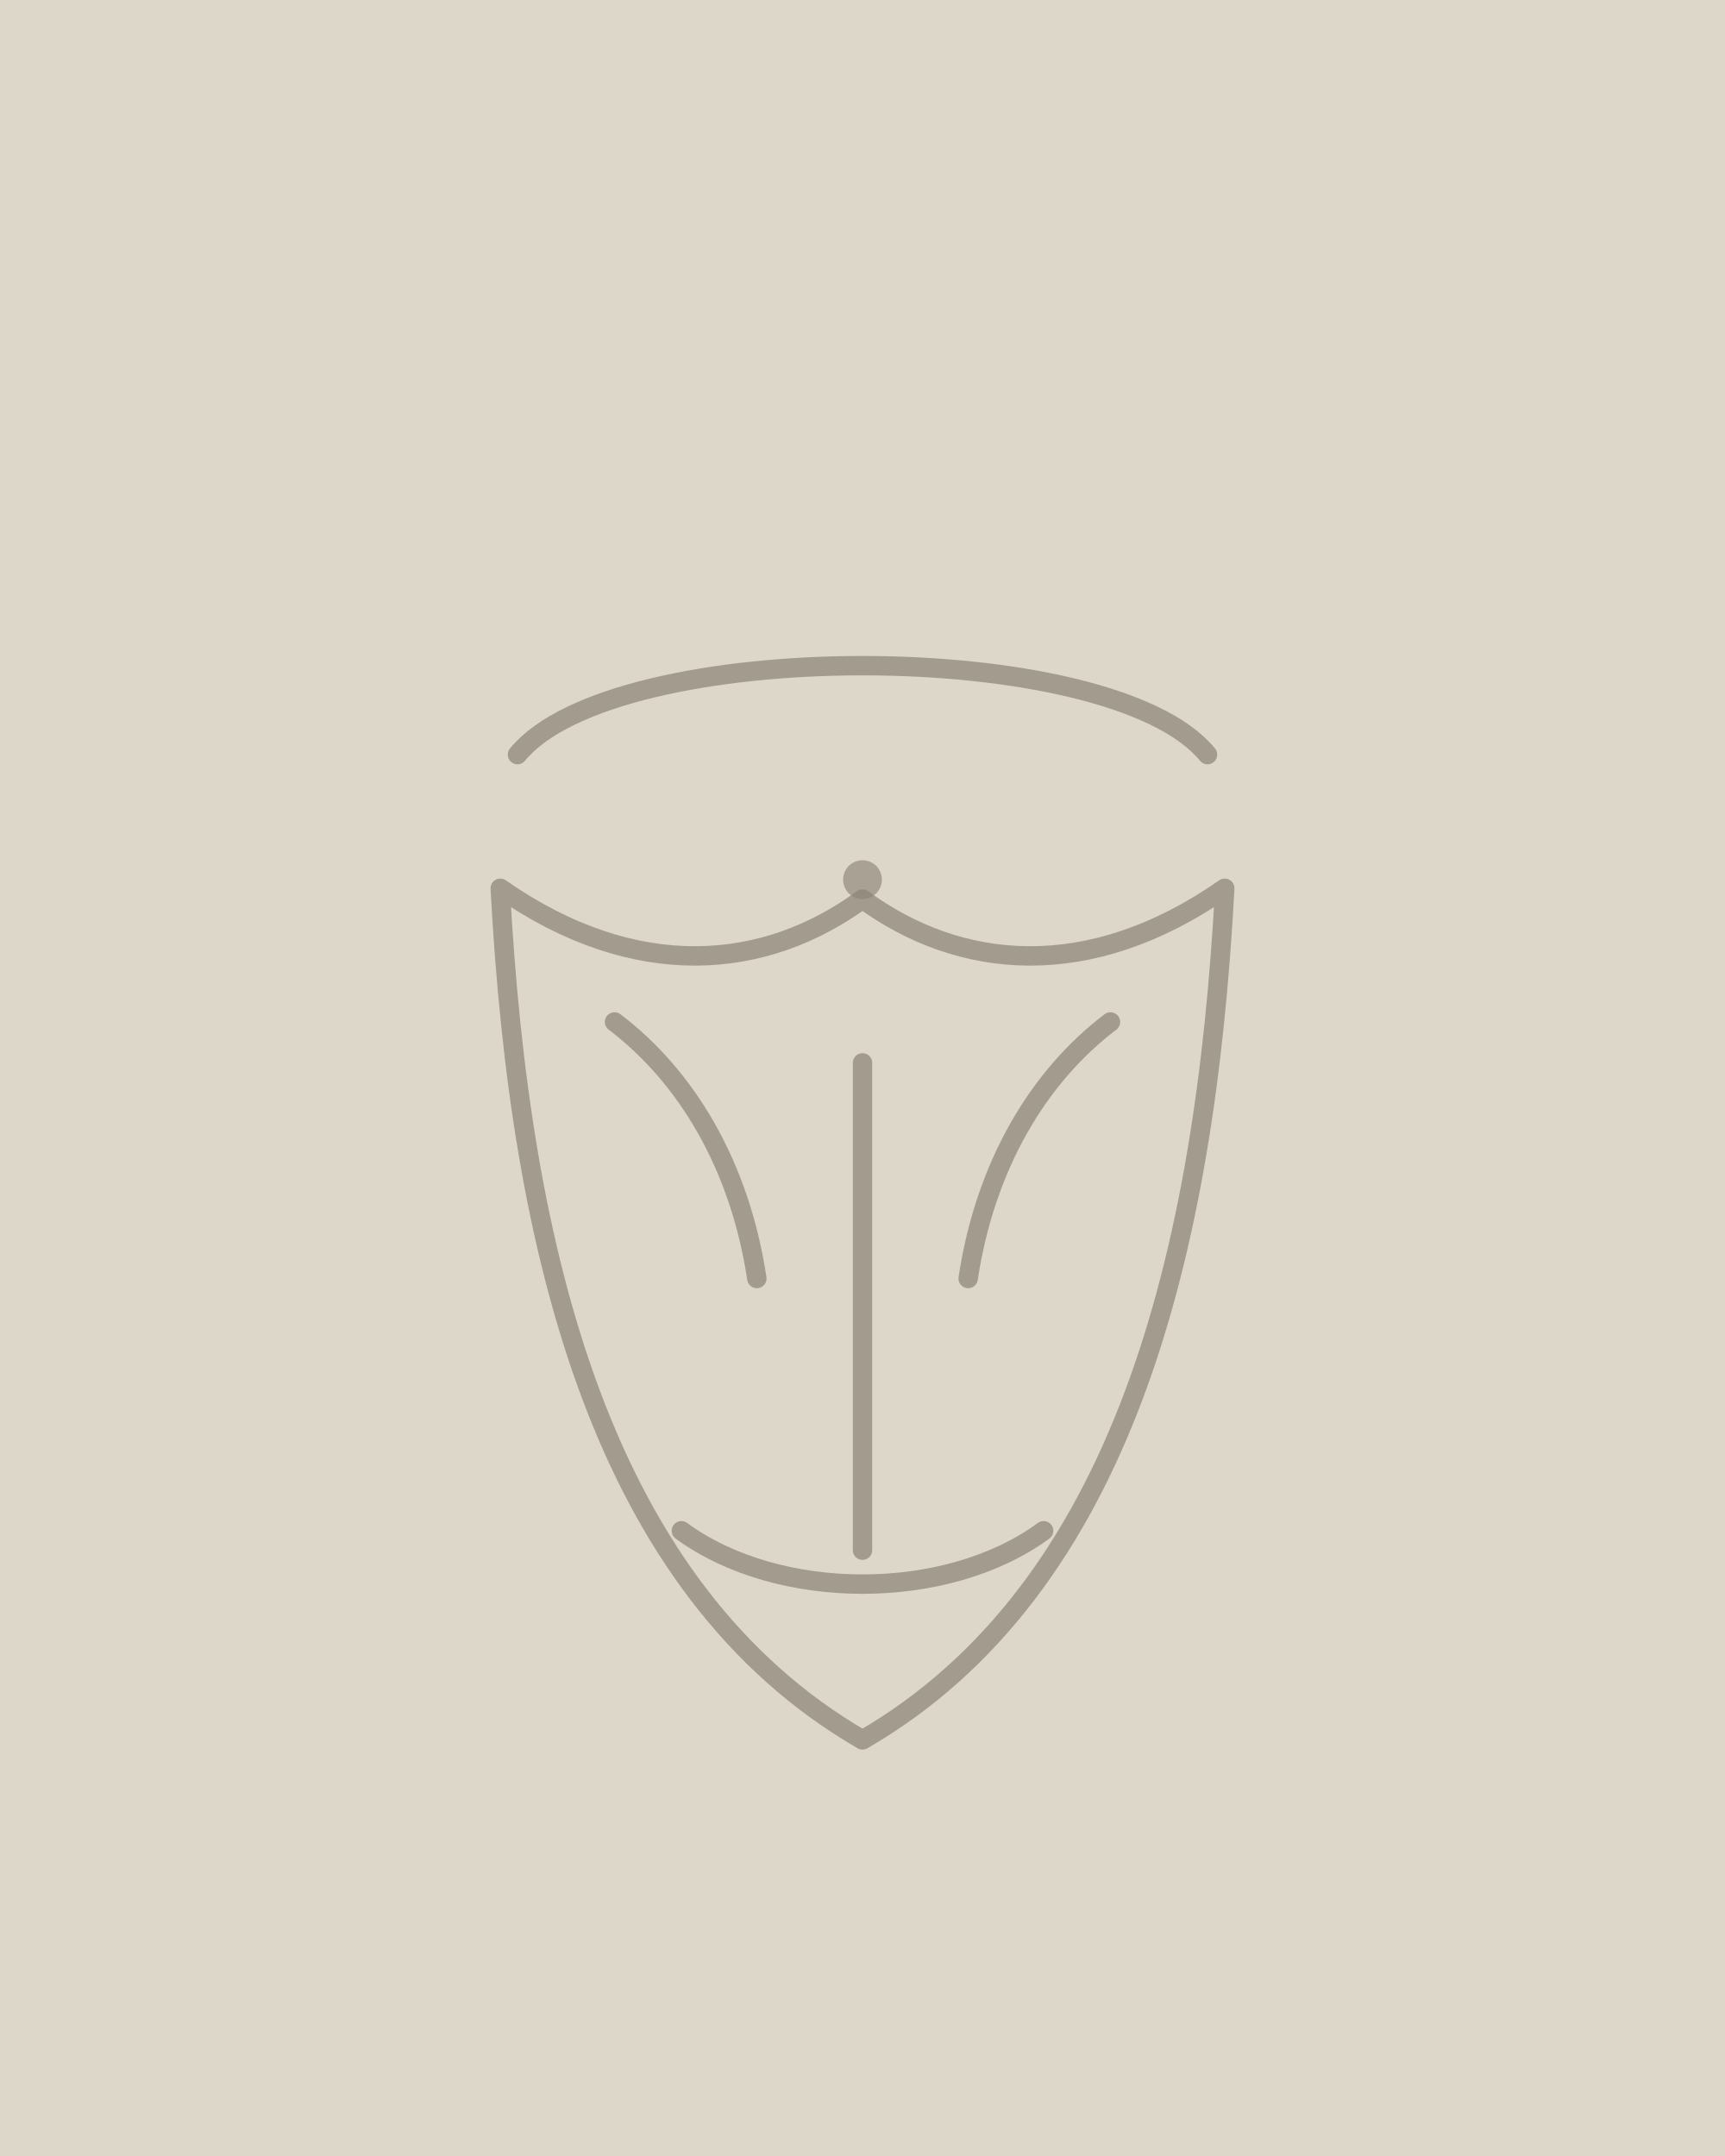
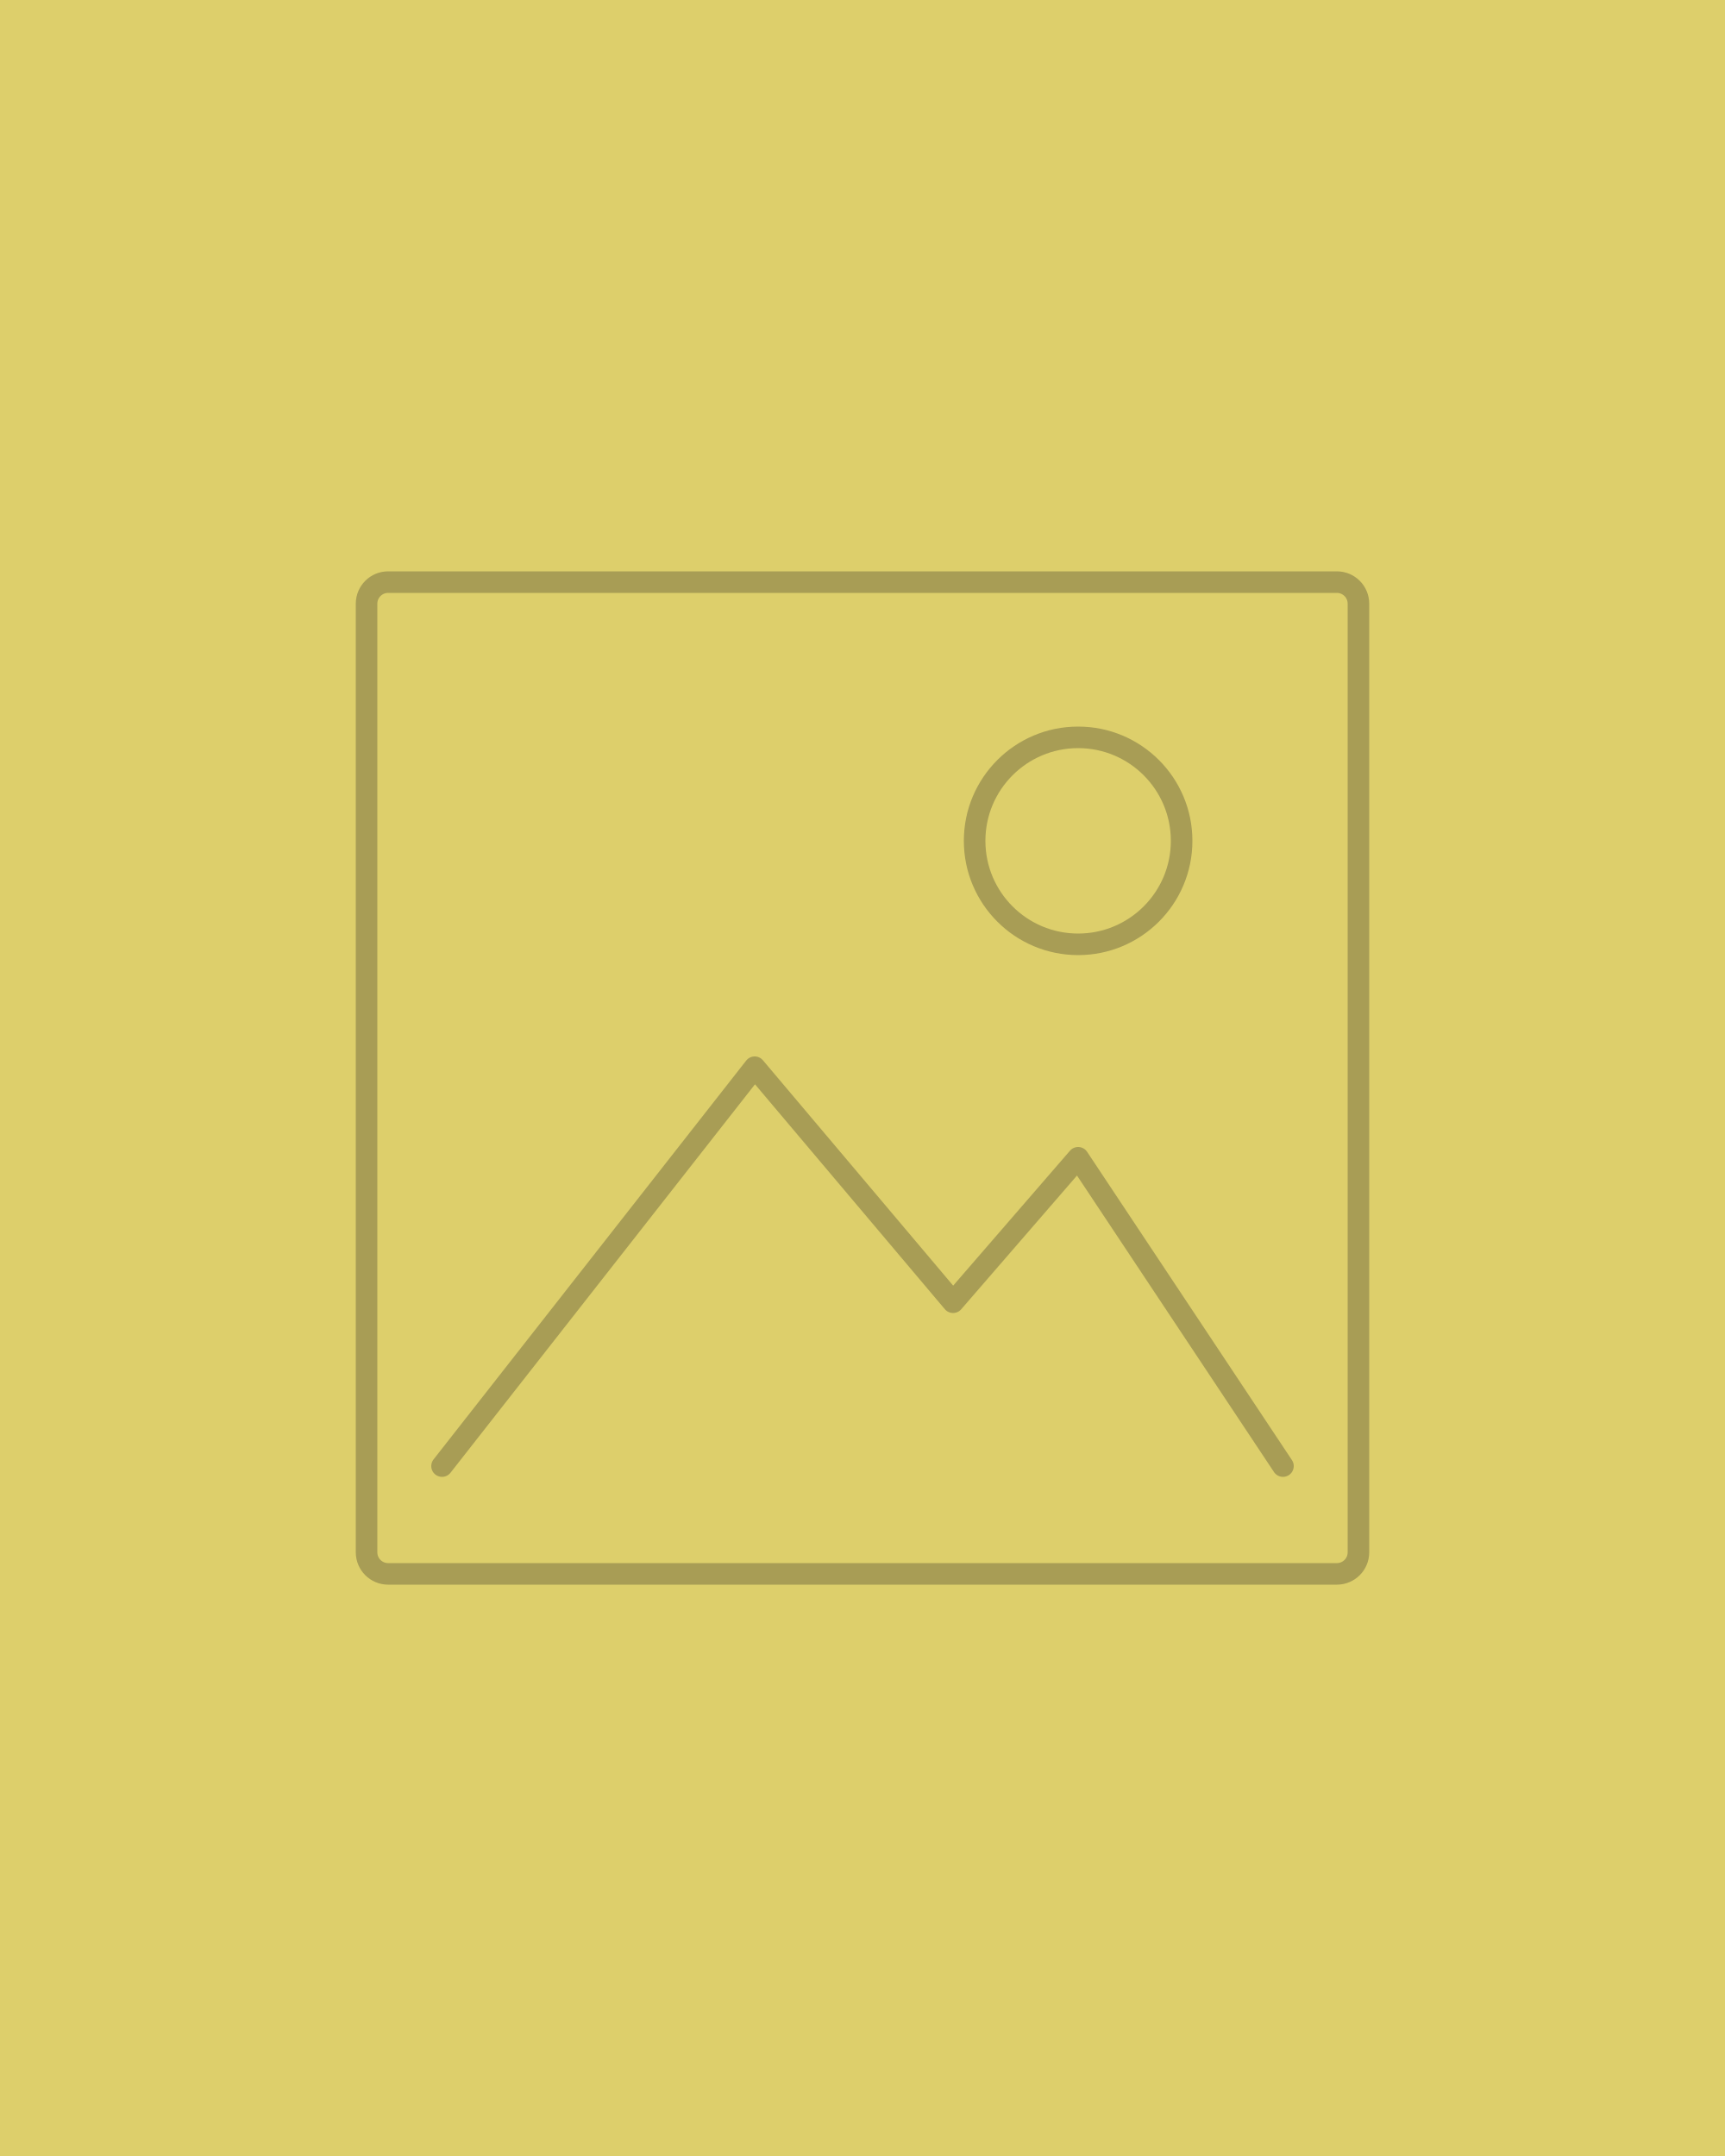
<svg xmlns="http://www.w3.org/2000/svg" viewBox="0 0 800 1000">
-   <rect width="800" height="1000" fill="#ddd7ca" />
-   <g fill="none" stroke="#8c8477" stroke-width="9" stroke-linecap="round" stroke-linejoin="round" opacity=".72">
-     <path d="M240 350c45-55 275-55 320 0" />
-     <path d="M232 412c9 169 47 325 168 395 121-70 159-226 168-395-63 44-123 38-168 5-45 33-105 39-168-5Z" />
-     <path d="M285 474c33 25 58 66 66 119M515 474c-33 25-58 66-66 119M400 493v226" />
-     <path d="M316 710c45 33 123 33 168 0" />
+   <rect width="800" height="1000" fill="#ddcf6b" />
+   <g fill="none" stroke="#817945" stroke-width="10" stroke-linecap="round" stroke-linejoin="round" opacity=".58">
+     <rect x="170" y="270" width="460" height="460" rx="10" />
+     <circle cx="500" cy="390" r="48" />
+     <path d="m205 680 145-185 92 109 58-67 95 143" />
  </g>
-   <circle cx="400" cy="408" r="9" fill="#8c8477" opacity=".65" />
</svg>
